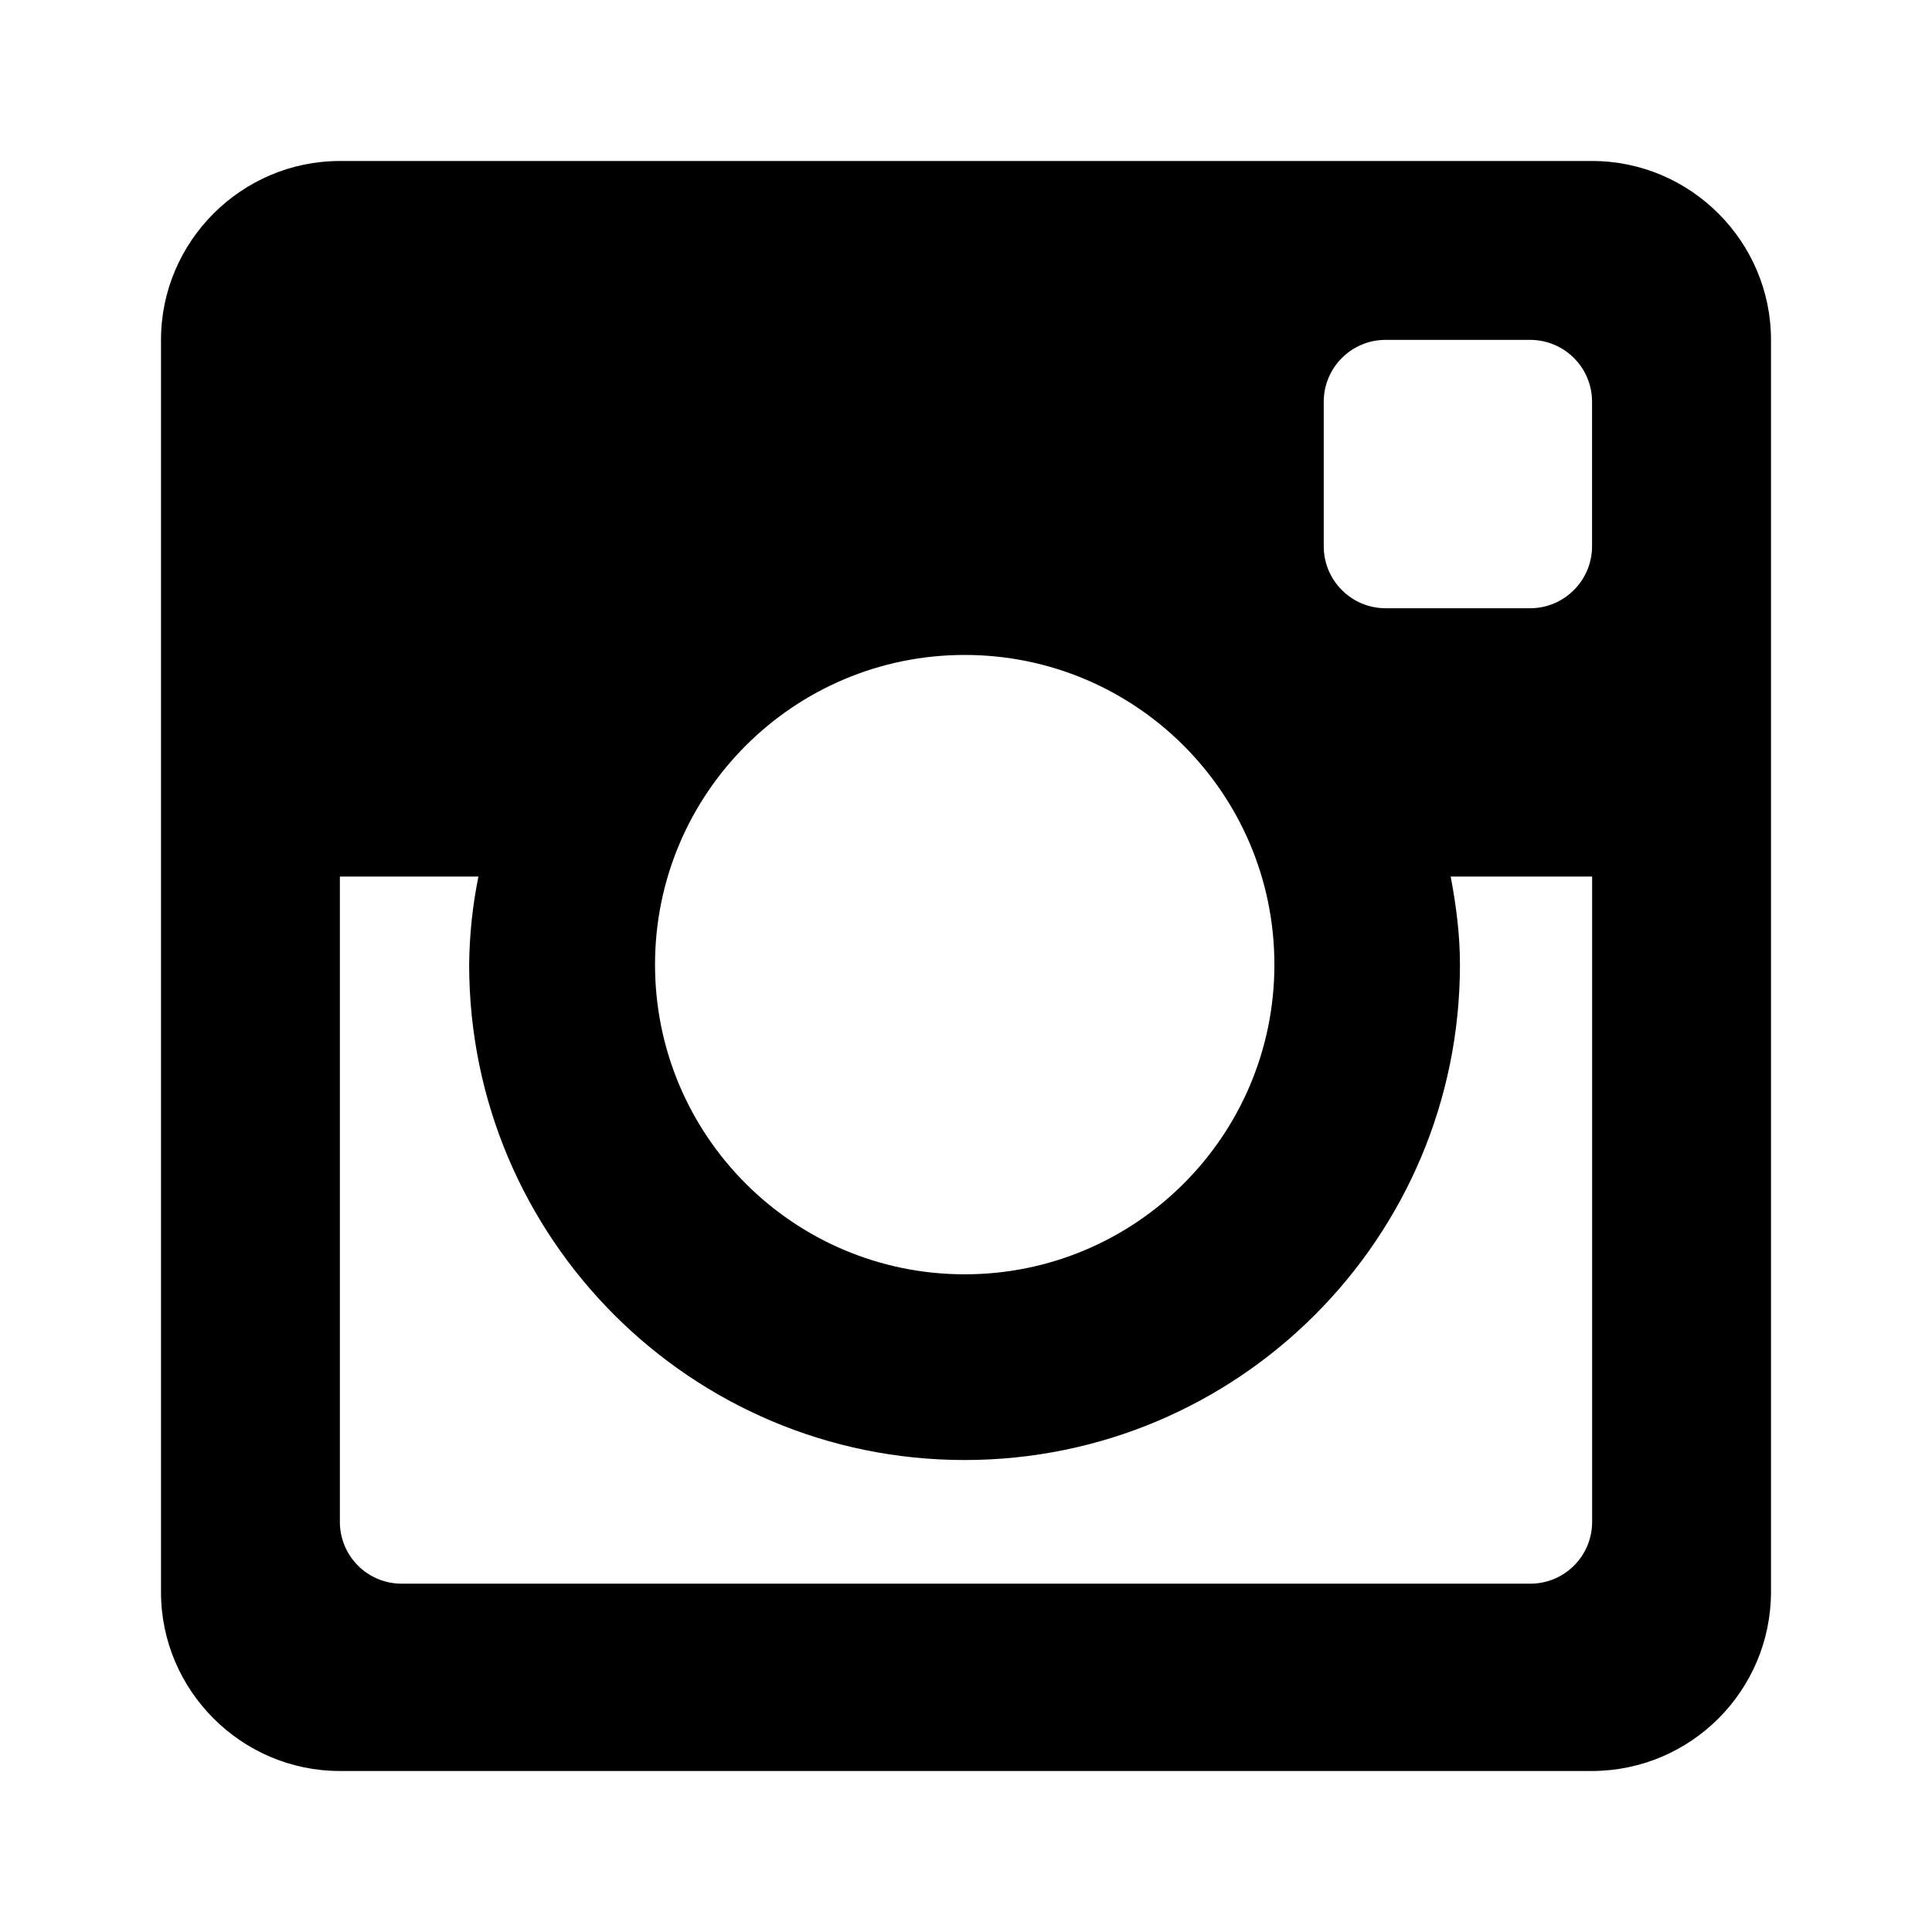
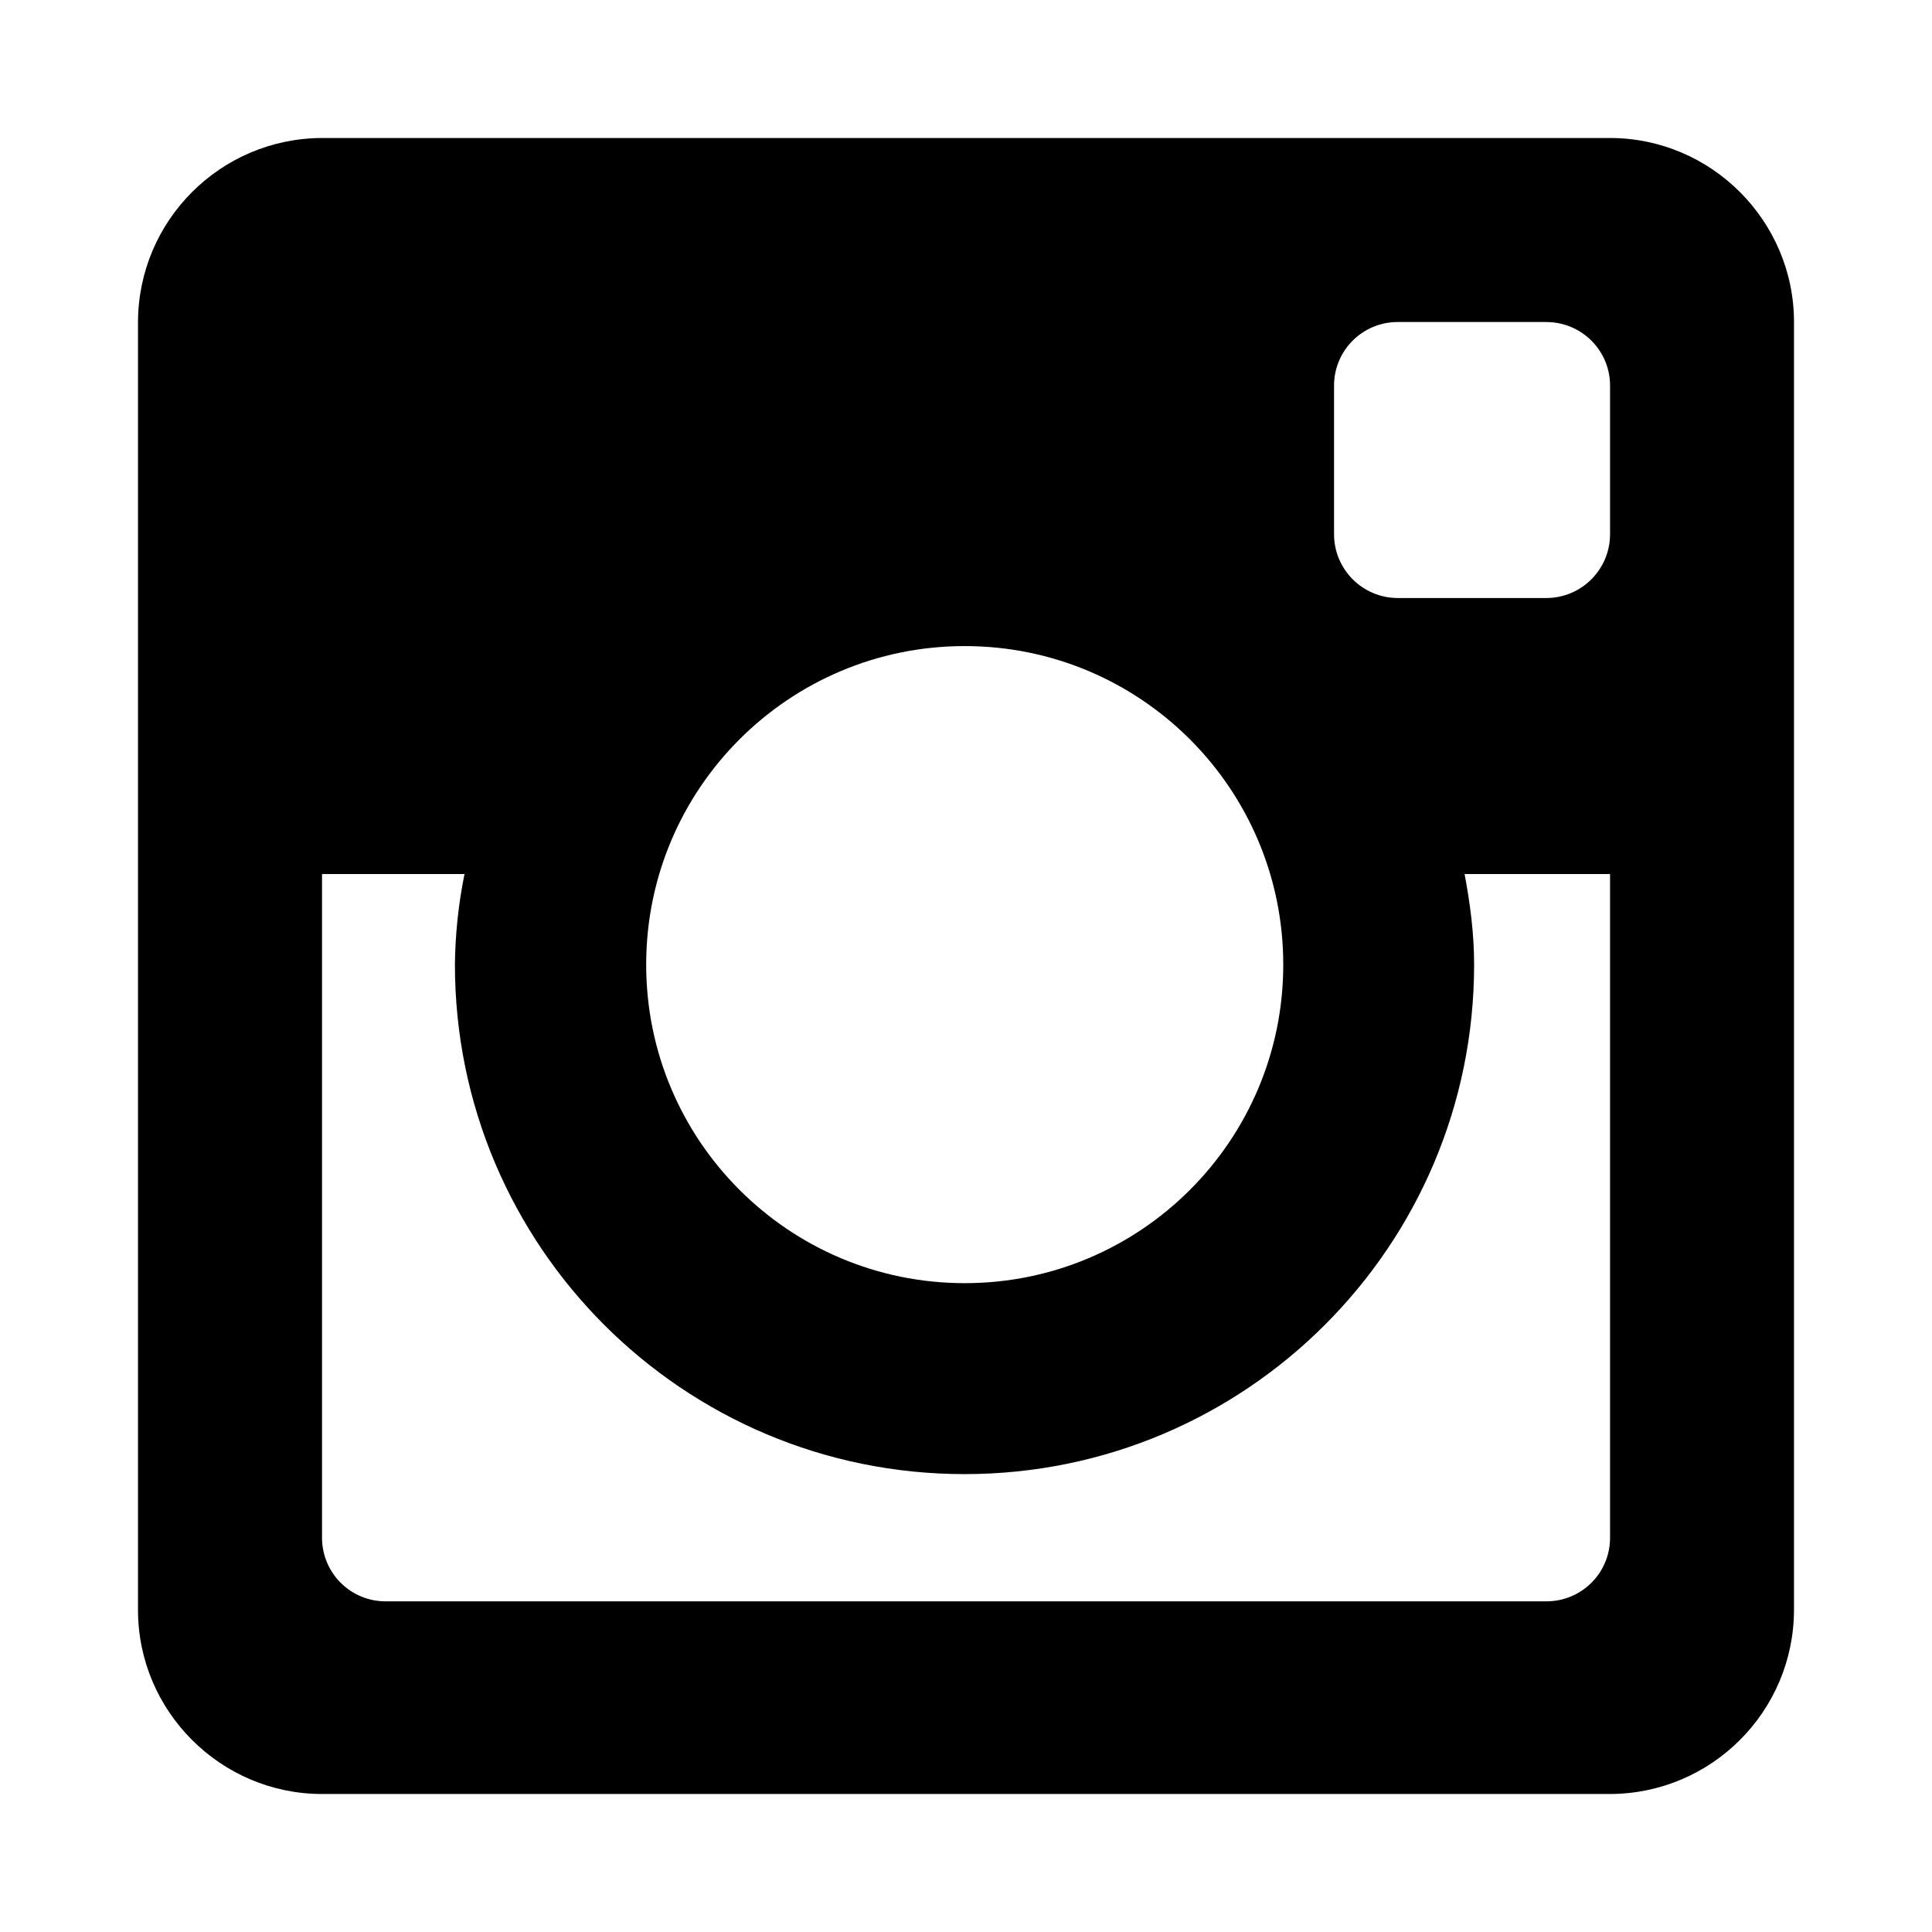
- <svg xmlns="http://www.w3.org/2000/svg" width="24" height="24" viewBox="0 0 24 24">
-   <path d="M19.778 2H4.222C3 2 2 3 2 4.222v15.556C2 21 3 22 4.222 22h15.556A2.228 2.228 0 0 0 22 19.778V4.222C22 3 21 2 19.778 2zm-7.796 16.137a6.154 6.154 0 0 0 6.154-6.155c0-.375-.048-.738-.115-1.093h1.757v8.018a.767.767 0 0 1-.77.766H4.992a.767.767 0 0 1-.77-.766v-8.018h1.721a5.81 5.81 0 0 0-.115 1.093 6.155 6.155 0 0 0 6.154 6.155zm-3.845-6.155a3.846 3.846 0 1 1 7.694.002 3.846 3.846 0 0 1-7.694-.002zm10.87-4.426h-1.794a.77.77 0 0 1-.769-.77V4.99c0-.424.345-.768.768-.768h1.795c.426 0 .77.344.77.768v1.796c0 .423-.344.77-.77.77z" fill-rule="nonzero" />
+ <svg xmlns="http://www.w3.org/2000/svg" width="28" height="28" viewBox="0 0 28 28">
+   <path d="M23.333 2H4.667A2.675 2.675 0 0 0 2 4.667v18.666C2 24.801 3.2 26 4.667 26h18.666A2.674 2.674 0 0 0 26 23.333V4.667C26 3.2 24.8 2 23.333 2zM13.98 21.364a7.385 7.385 0 0 0 7.384-7.385c0-.451-.058-.886-.138-1.312h2.108v9.621c0 .51-.413.92-.924.92H5.591a.921.921 0 0 1-.924-.92v-9.621h2.065a6.971 6.971 0 0 0-.139 1.312 7.386 7.386 0 0 0 7.386 7.385zm-4.615-7.385a4.616 4.616 0 1 1 9.233.002 4.616 4.616 0 0 1-9.233-.002zm13.045-5.312h-2.153a.925.925 0 0 1-.923-.923V5.588c0-.51.414-.921.922-.921h2.153c.512 0 .925.412.925.921v2.155a.925.925 0 0 1-.924.924z" fill-rule="nonzero" />
</svg>
